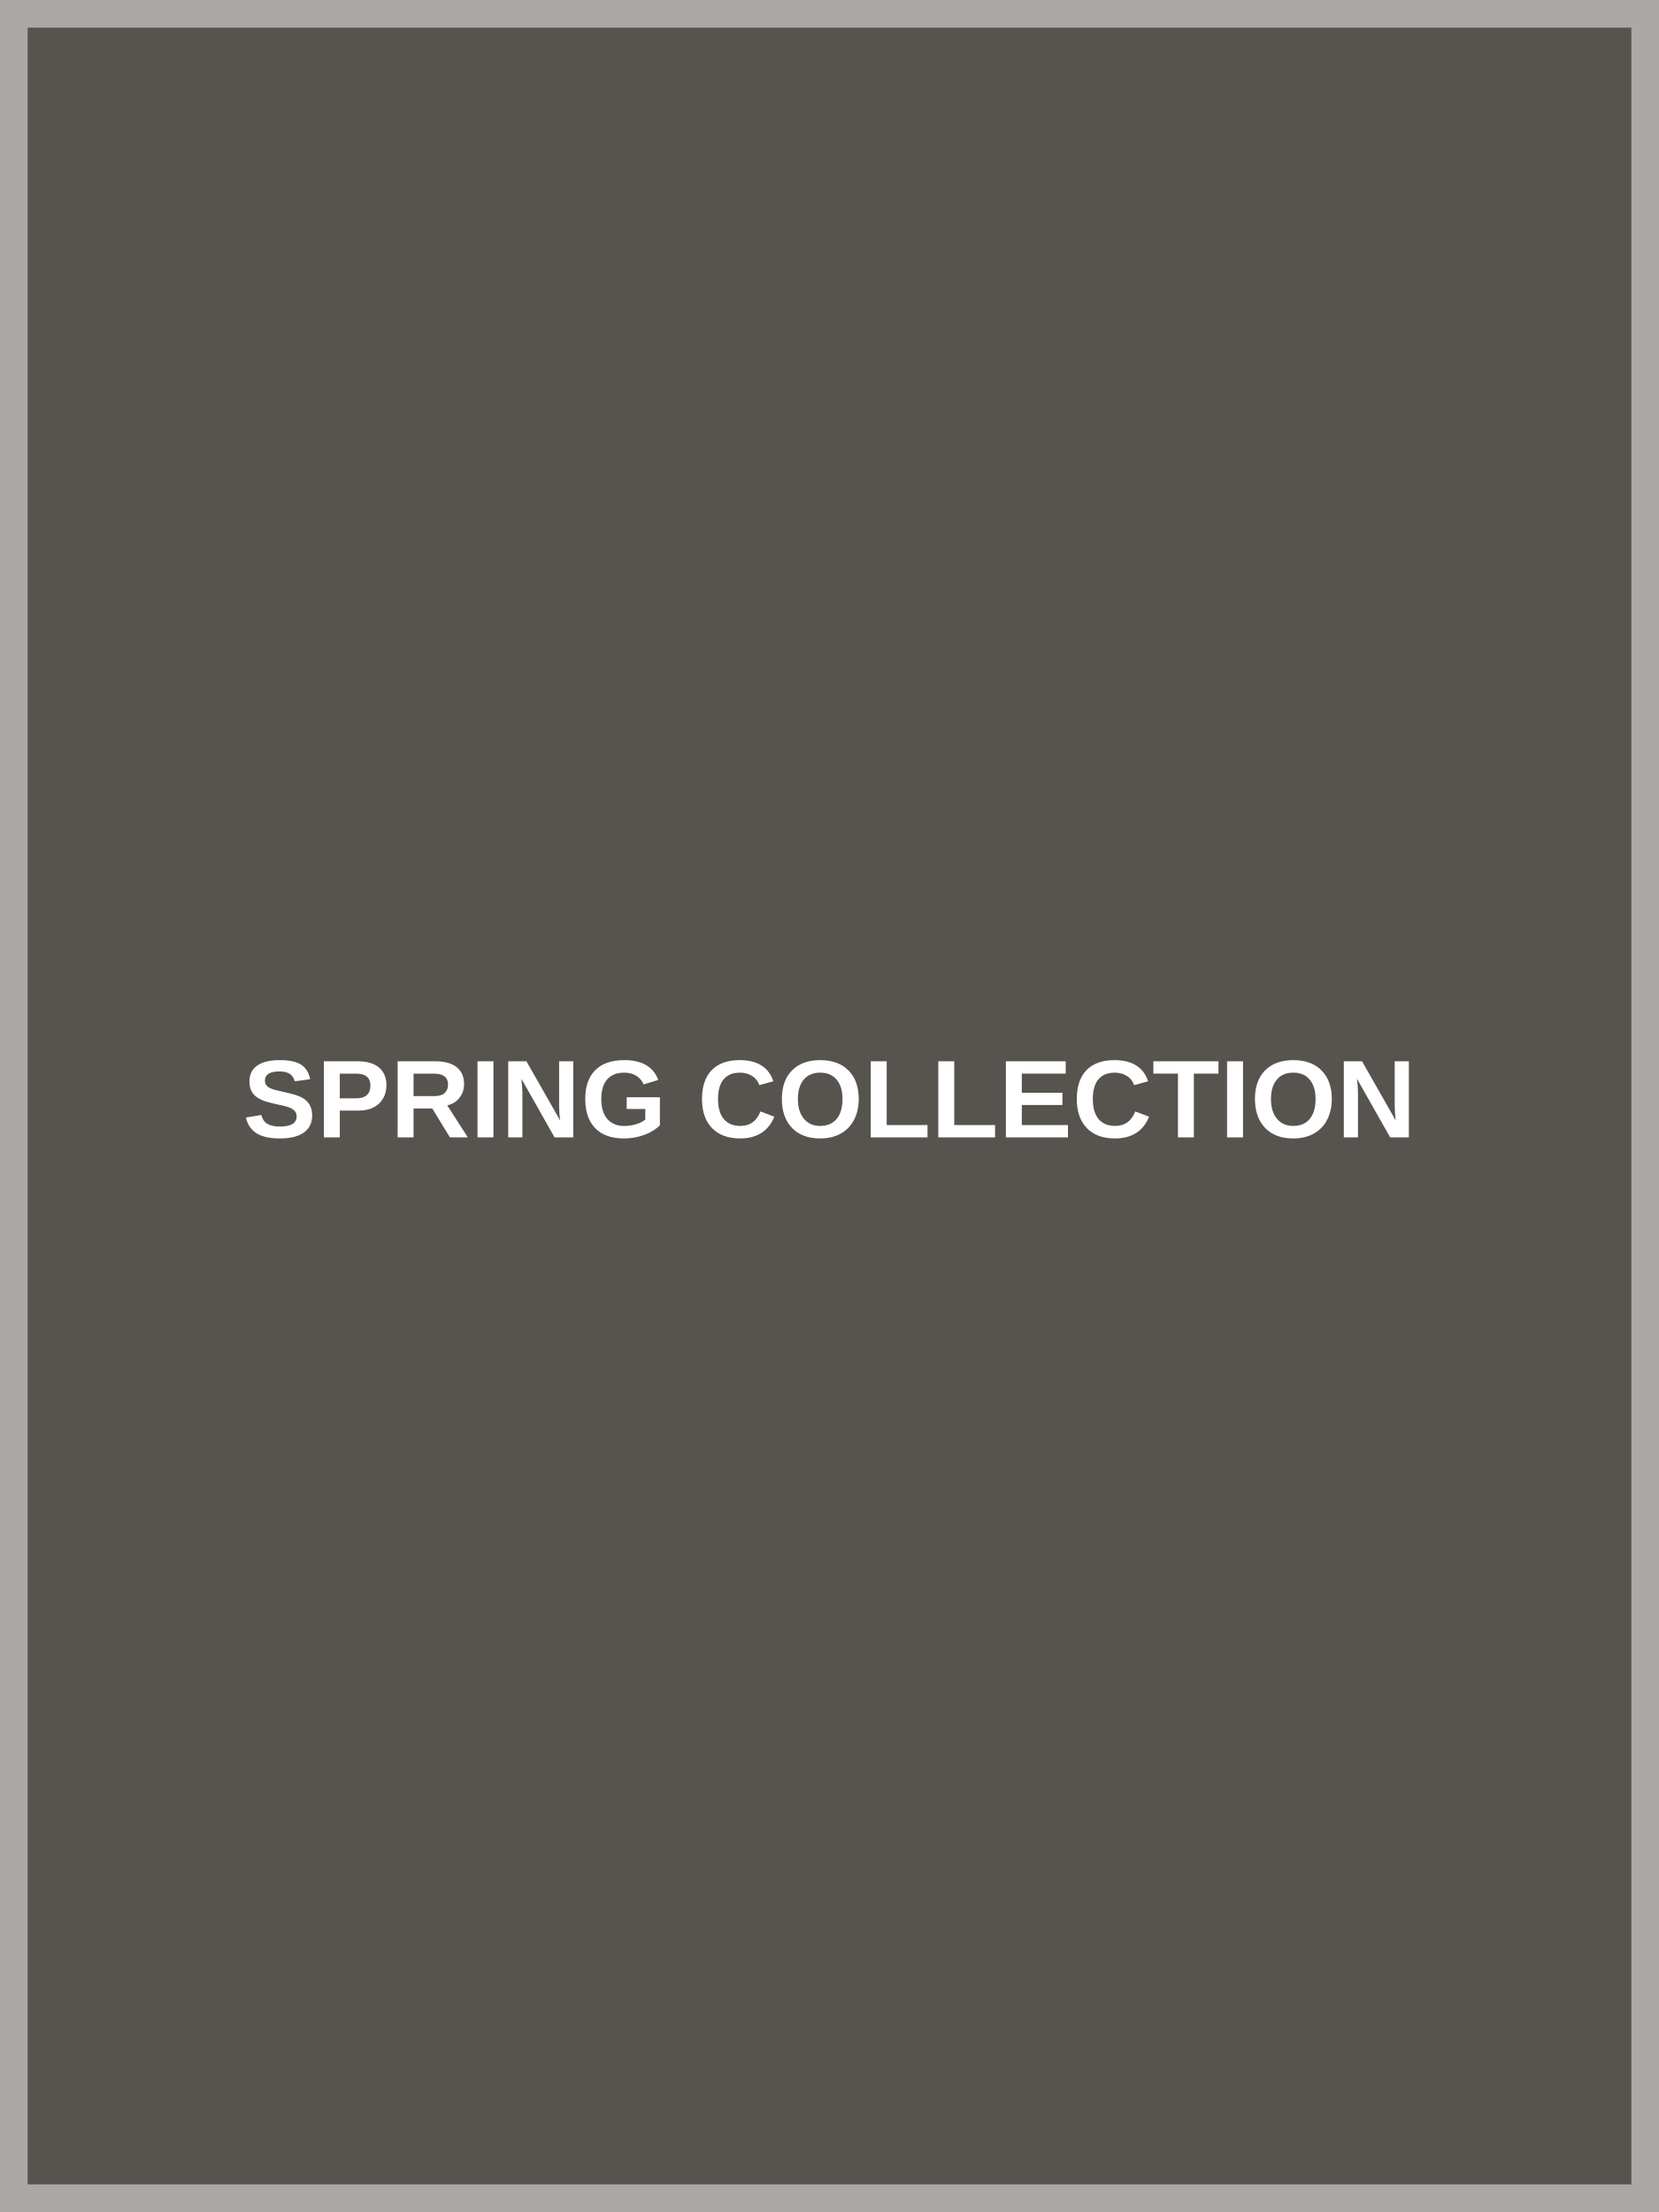
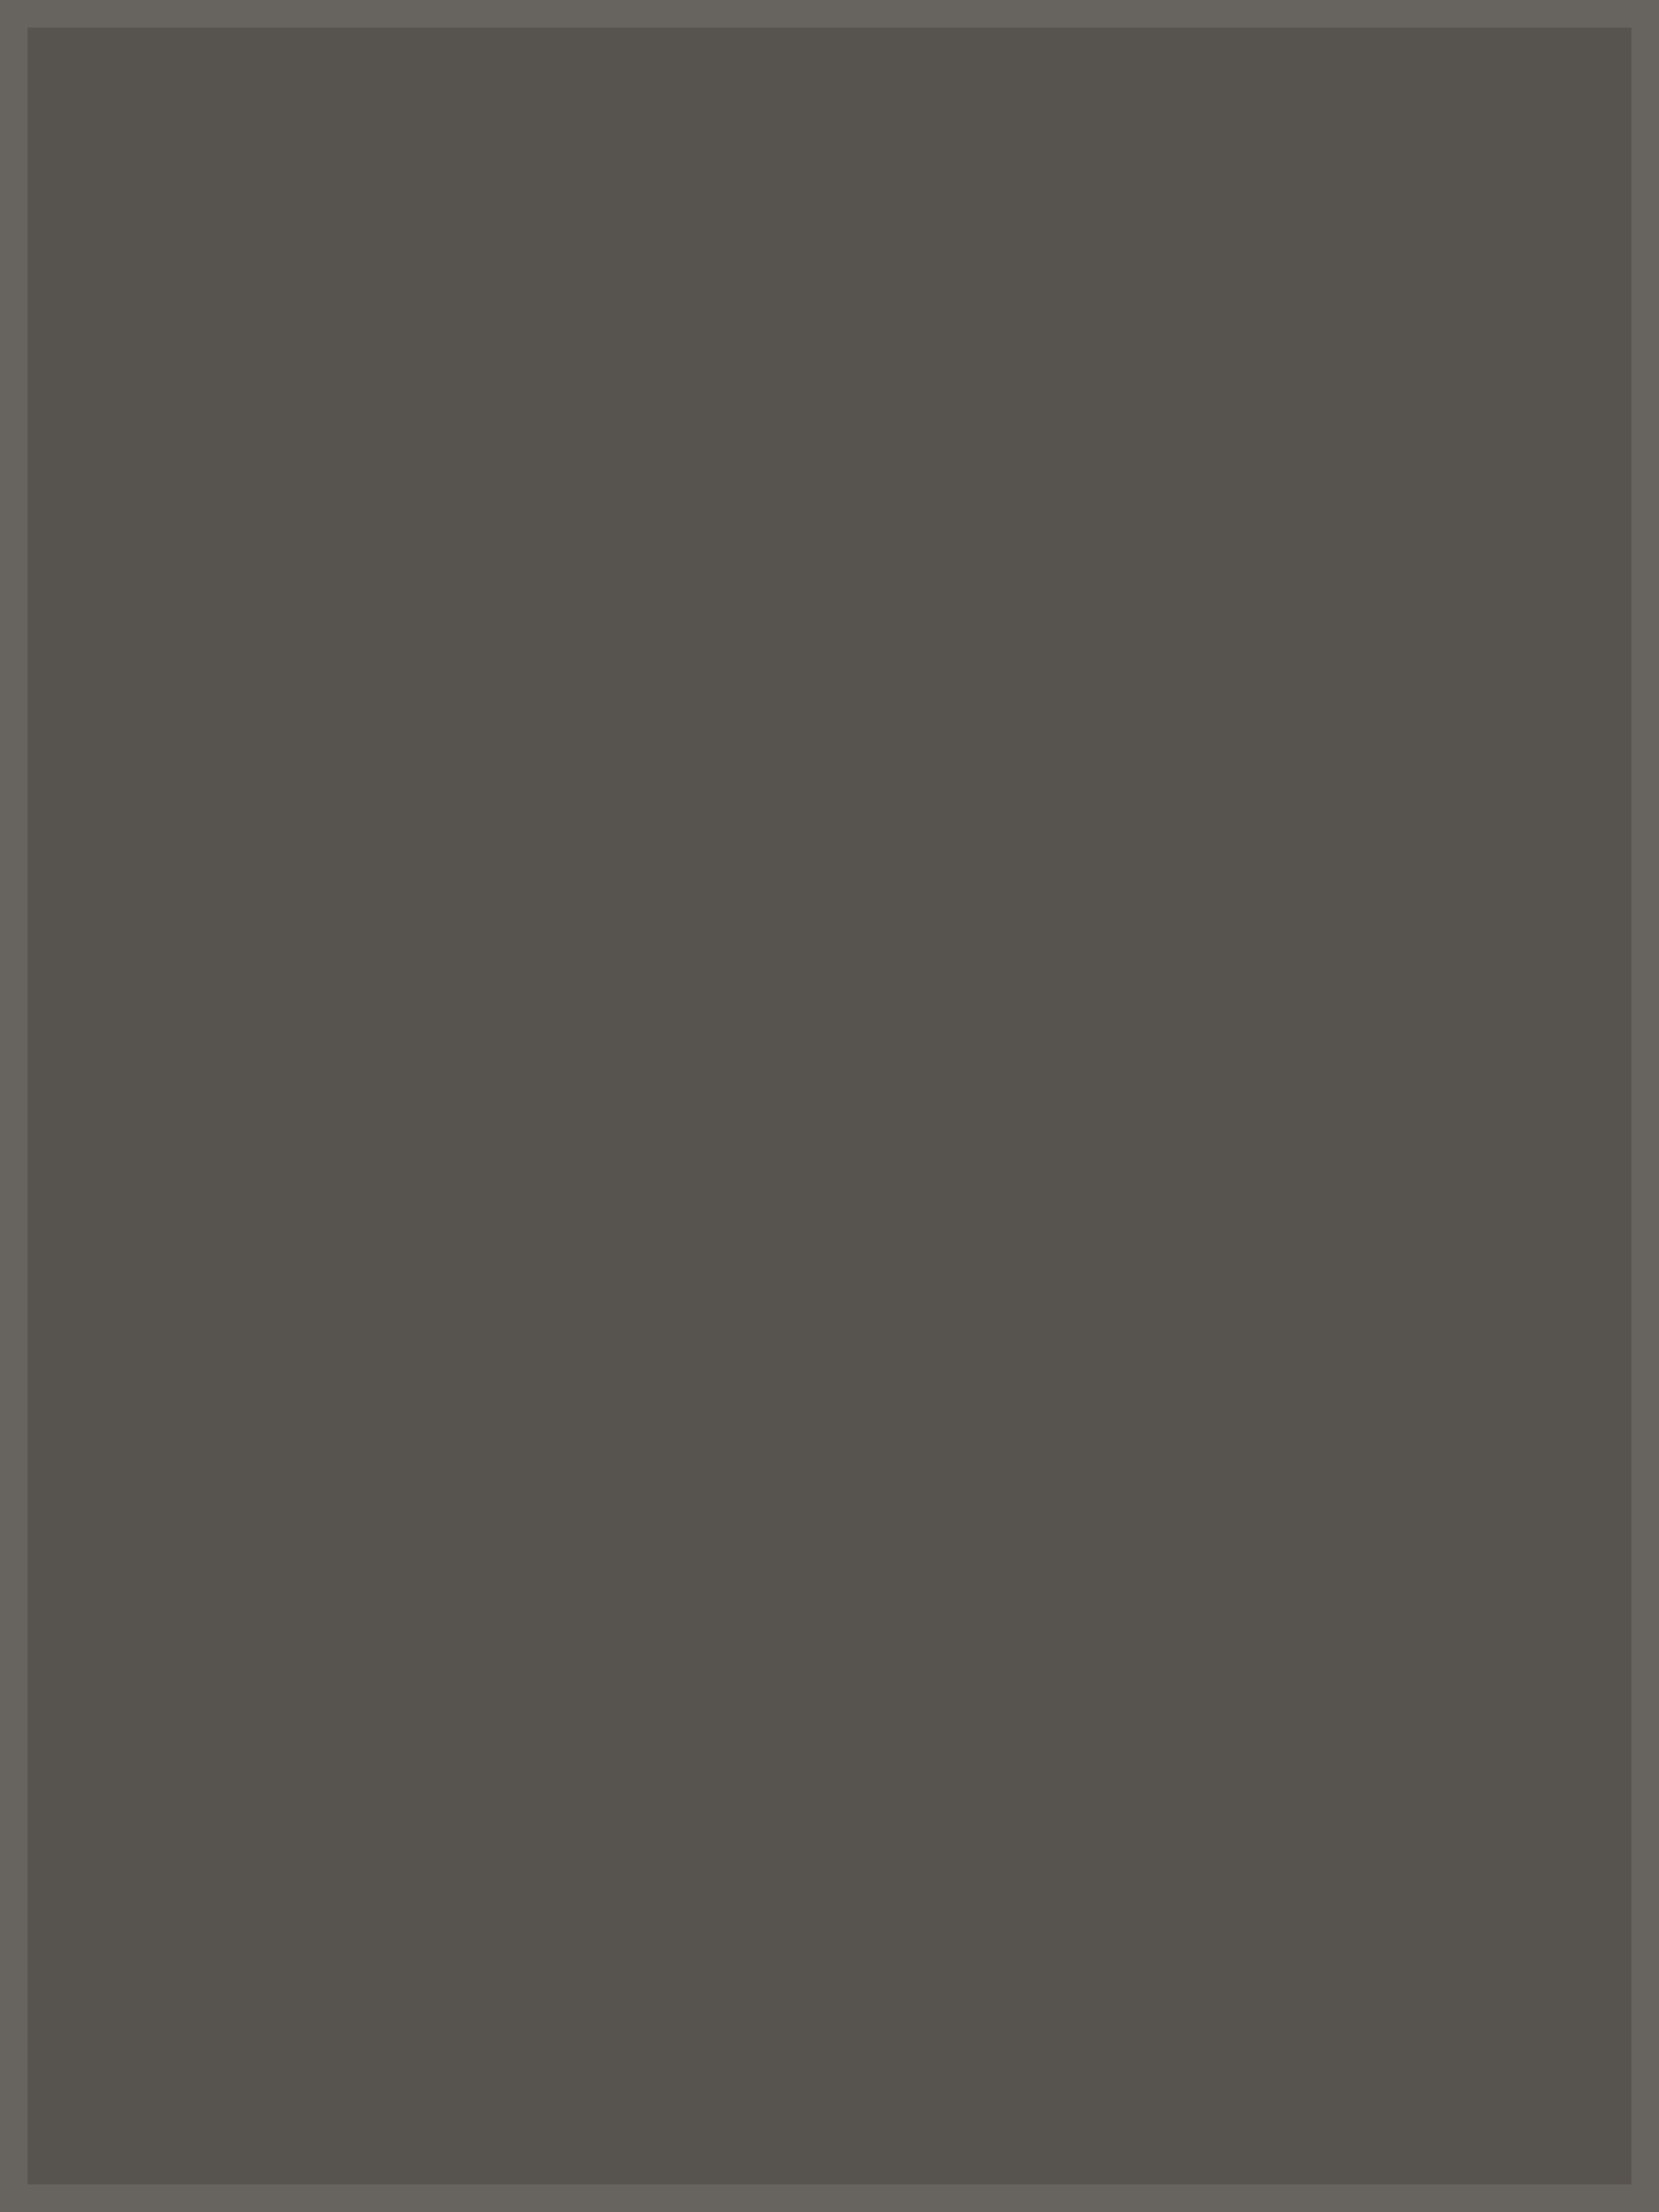
<svg xmlns="http://www.w3.org/2000/svg" width="600" height="800">
  <rect width="100%" height="100%" fill="#57534e" />
-   <text x="50%" y="50%" font-family="Arial, sans-serif" font-size="40" font-weight="bold" fill="white" dominant-baseline="middle" text-anchor="middle">SPRING COLLECTION</text>
-   <rect x="0" y="0" width="100%" height="100%" fill="none" stroke="rgba(255,255,255,0.5)" stroke-width="20" />
+   <rect x="0" y="0" width="100%" height="100%" fill="none" stroke="rgba(255,255,255,0.1)" stroke-width="20" />
</svg>
